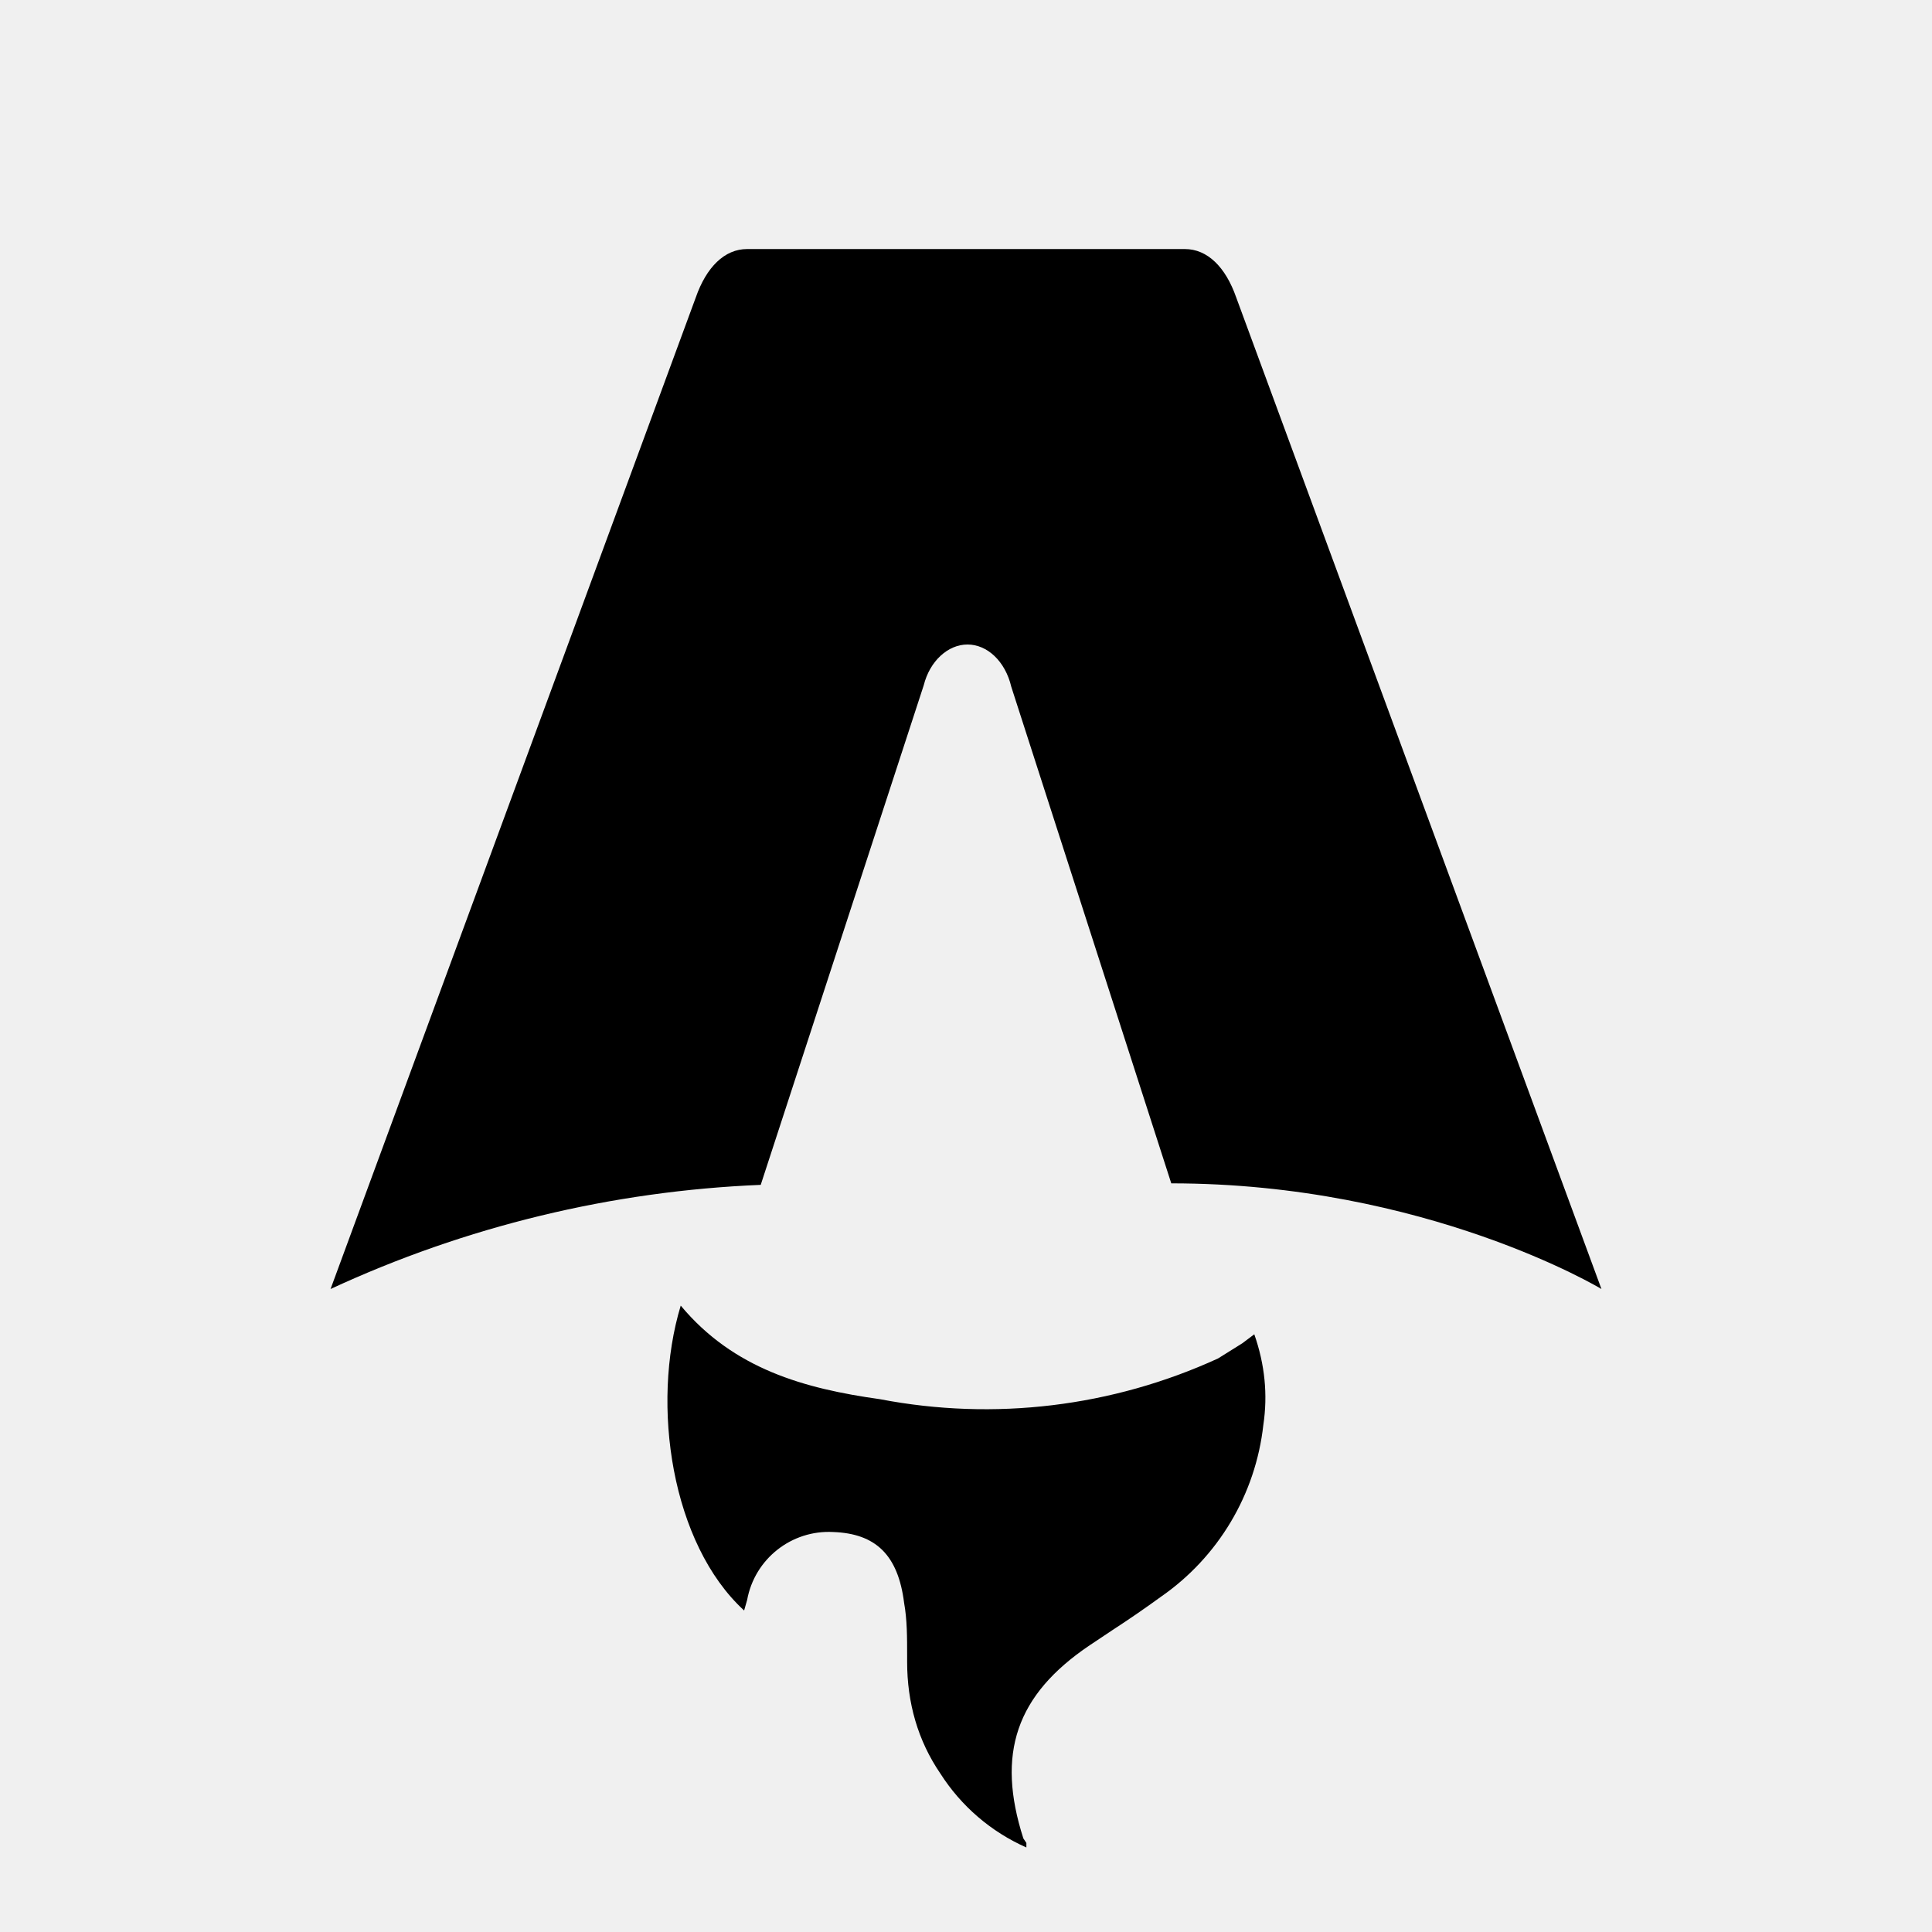
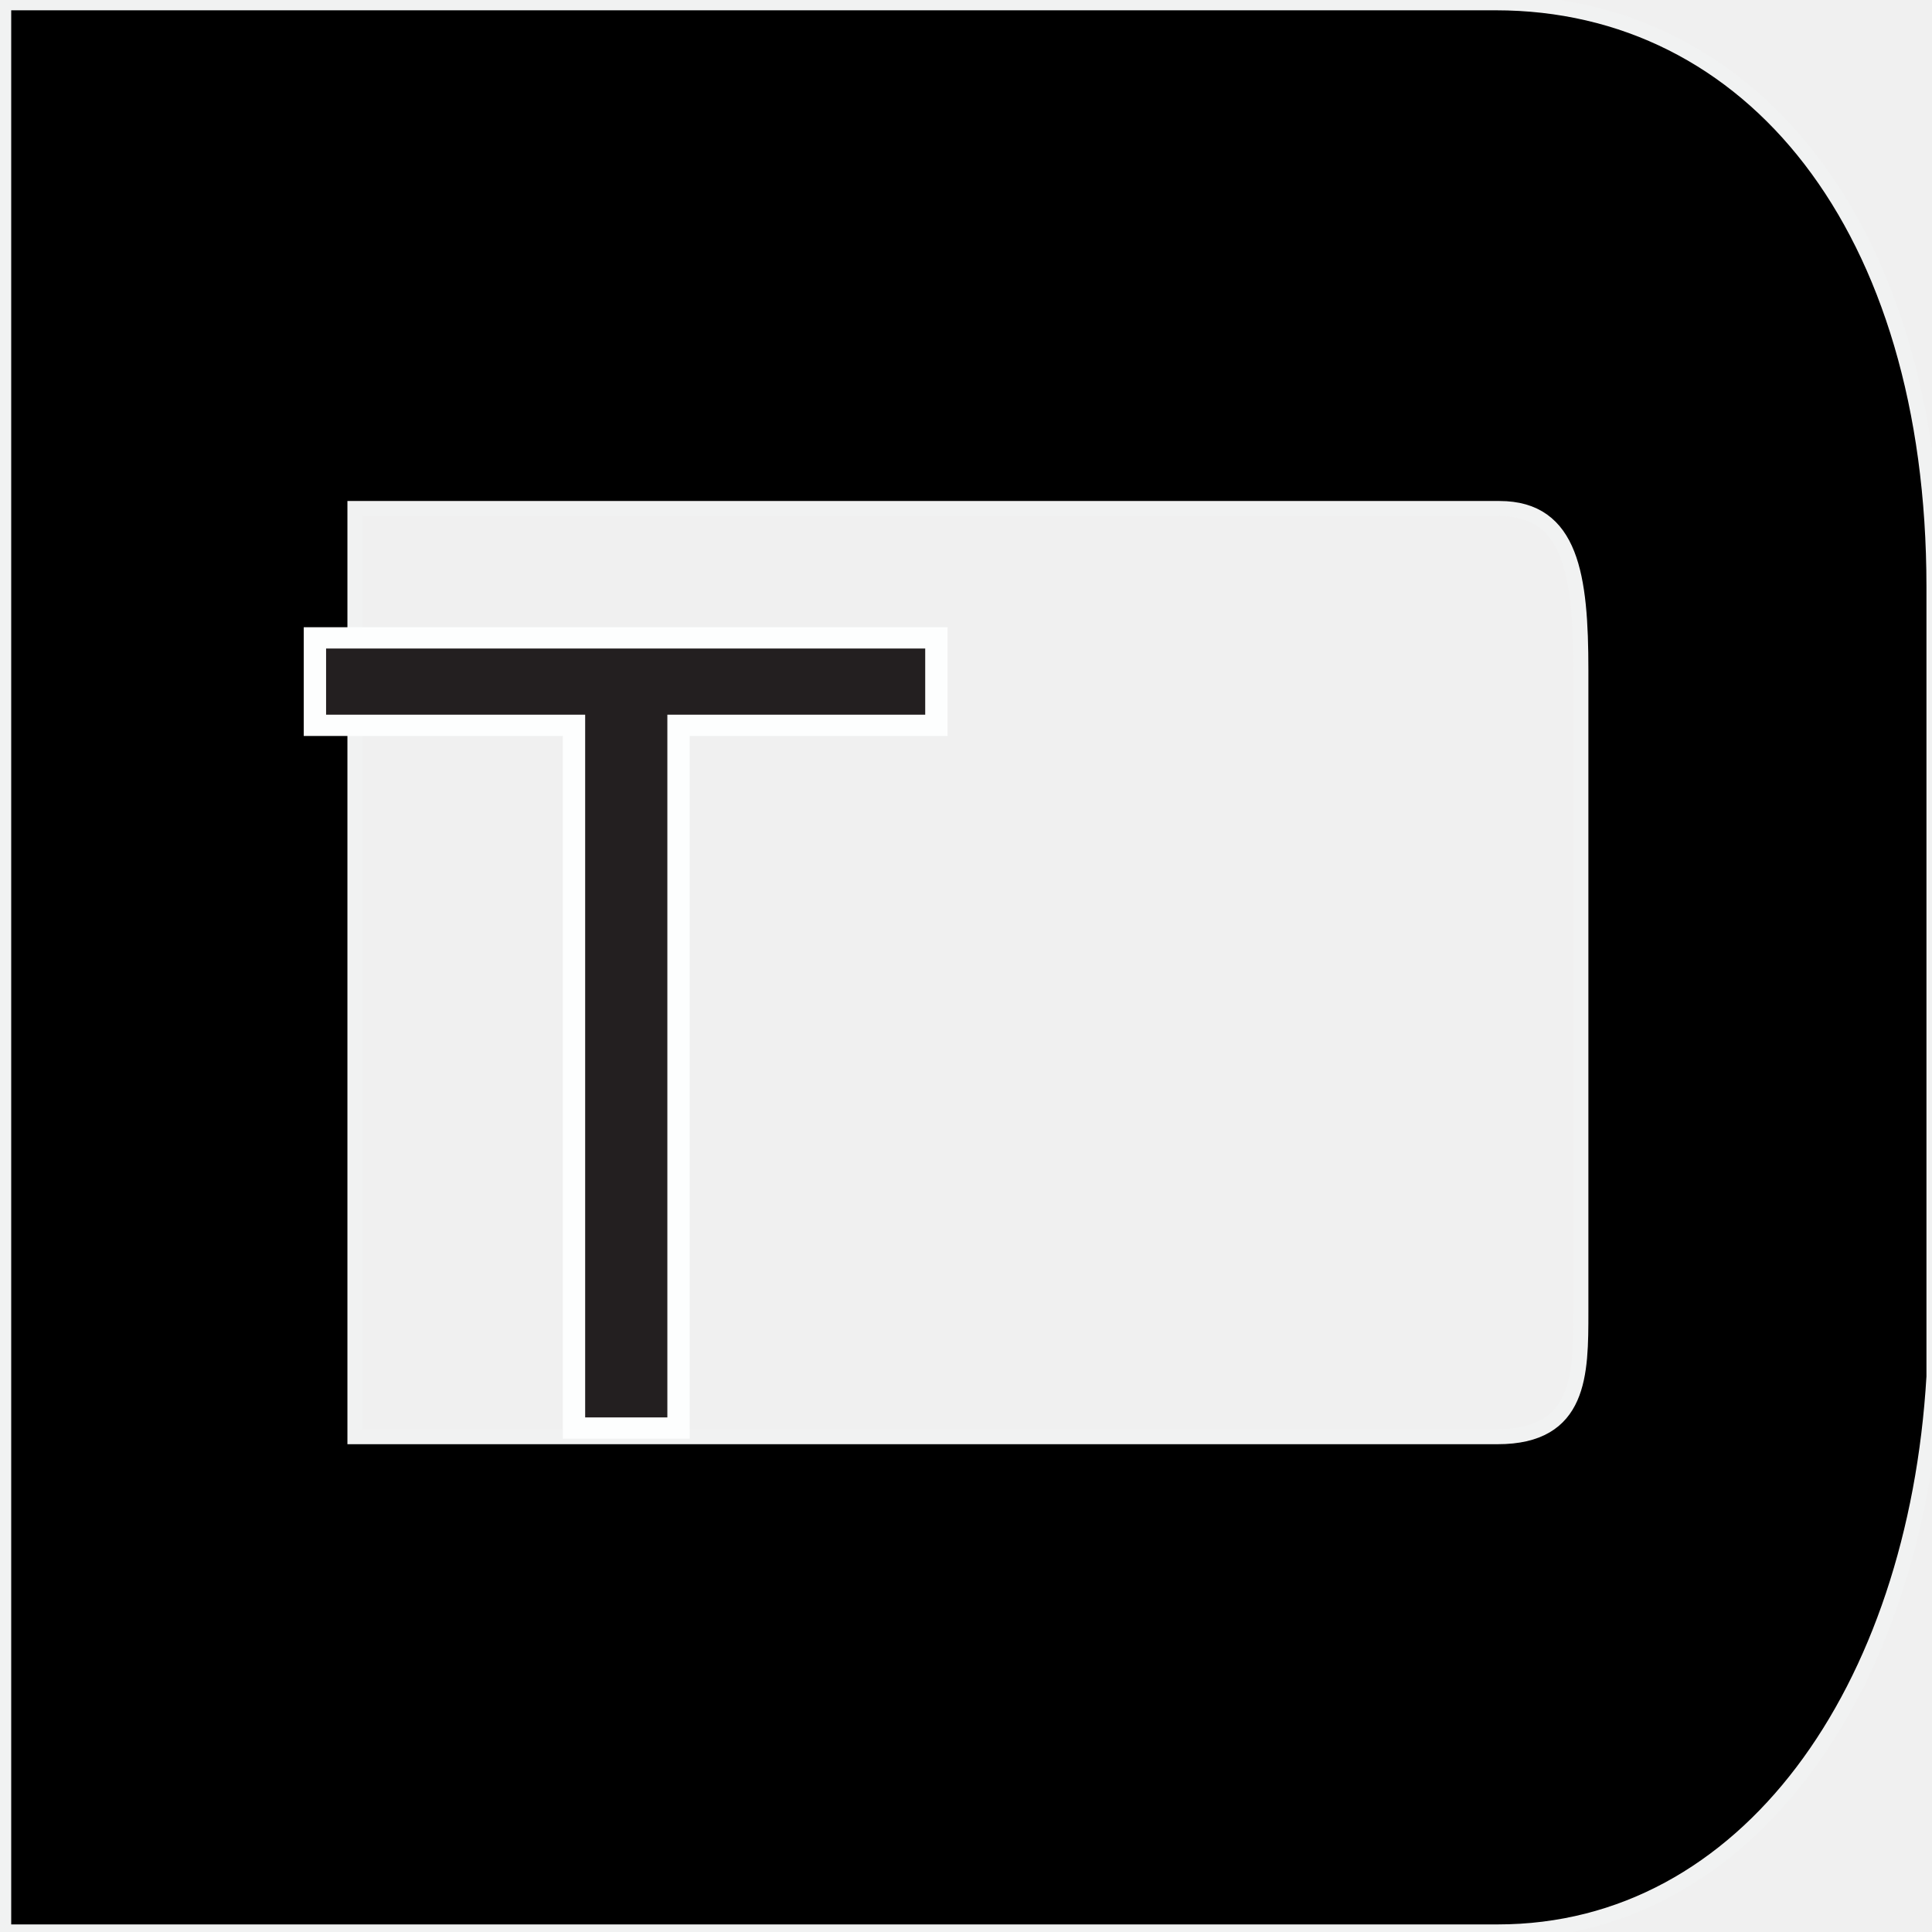
- <svg xmlns="http://www.w3.org/2000/svg" fill="none" viewBox="0 0 128 128">
-   <path d="M50.4 78.5a75.1 75.1 0 0 0-28.5 6.9l24.2-65.7c.7-2 1.9-3.2 3.4-3.2h29c1.5 0 2.7 1.2 3.4 3.2l24.2 65.7s-11.6-7-28.5-7L67 45.5c-.4-1.7-1.6-2.8-2.9-2.8-1.3 0-2.5 1.1-2.9 2.7L50.4 78.5Zm-1.1 28.2Zm-4.2-20.2c-2 6.6-.6 15.8 4.2 20.2a17.5 17.5 0 0 1 .2-.7 5.5 5.5 0 0 1 5.7-4.5c2.8.1 4.3 1.5 4.7 4.7.2 1.1.2 2.3.2 3.5v.4c0 2.7.7 5.2 2.2 7.4a13 13 0 0 0 5.7 4.9v-.3l-.2-.3c-1.8-5.6-.5-9.5 4.4-12.8l1.5-1a73 73 0 0 0 3.2-2.2 16 16 0 0 0 6.8-11.4c.3-2 .1-4-.6-6l-.8.6-1.6 1a37 37 0 0 1-22.4 2.7c-5-.7-9.7-2-13.2-6.2Z" />
-   <style>
-         path { fill: #000; }
-         @media (prefers-color-scheme: dark) {
-             path { fill: #FFF; }
-         }
+ <svg xmlns="http://www.w3.org/2000/svg" id="Layer_1" version="1.1" viewBox="0 0 512 512">
+   <defs>
+     <style>
+       .st0 {
+         fill: #231f20;
+         font-family: TerminatorRealNFI, 'Terminator Real NFI';
+         font-size: 208px;
+         letter-spacing: -.02em;
+         stroke: #fdfefe;
+       }
+ 
+       .st0, .st1 {
+         stroke-miterlimit: 10;
+         stroke-width: 4px;
+       }
+ 
+       .st1 {
+         stroke: #f1f2f2;
+       }
    </style>
+   </defs>
+   <path class="st1" d="M.97.73h395.43c67.62,0,116.13,59.42,116.13,154.76v209.34c-4.9,82.91-49.49,147.16-115.64,147.16H.97V.73ZM94.07,380.73h302.82c22.05,0,22.05-16.58,22.05-33.16v-169.96c0-24.87-2.45-42.84-21.56-42.84H94.07v245.96Z" />
+   <text class="st0" transform="translate(80.38 378.45) scale(1.48 1.41)">
+     <tspan x="0" y="0">T</tspan>
+   </text>
</svg>
